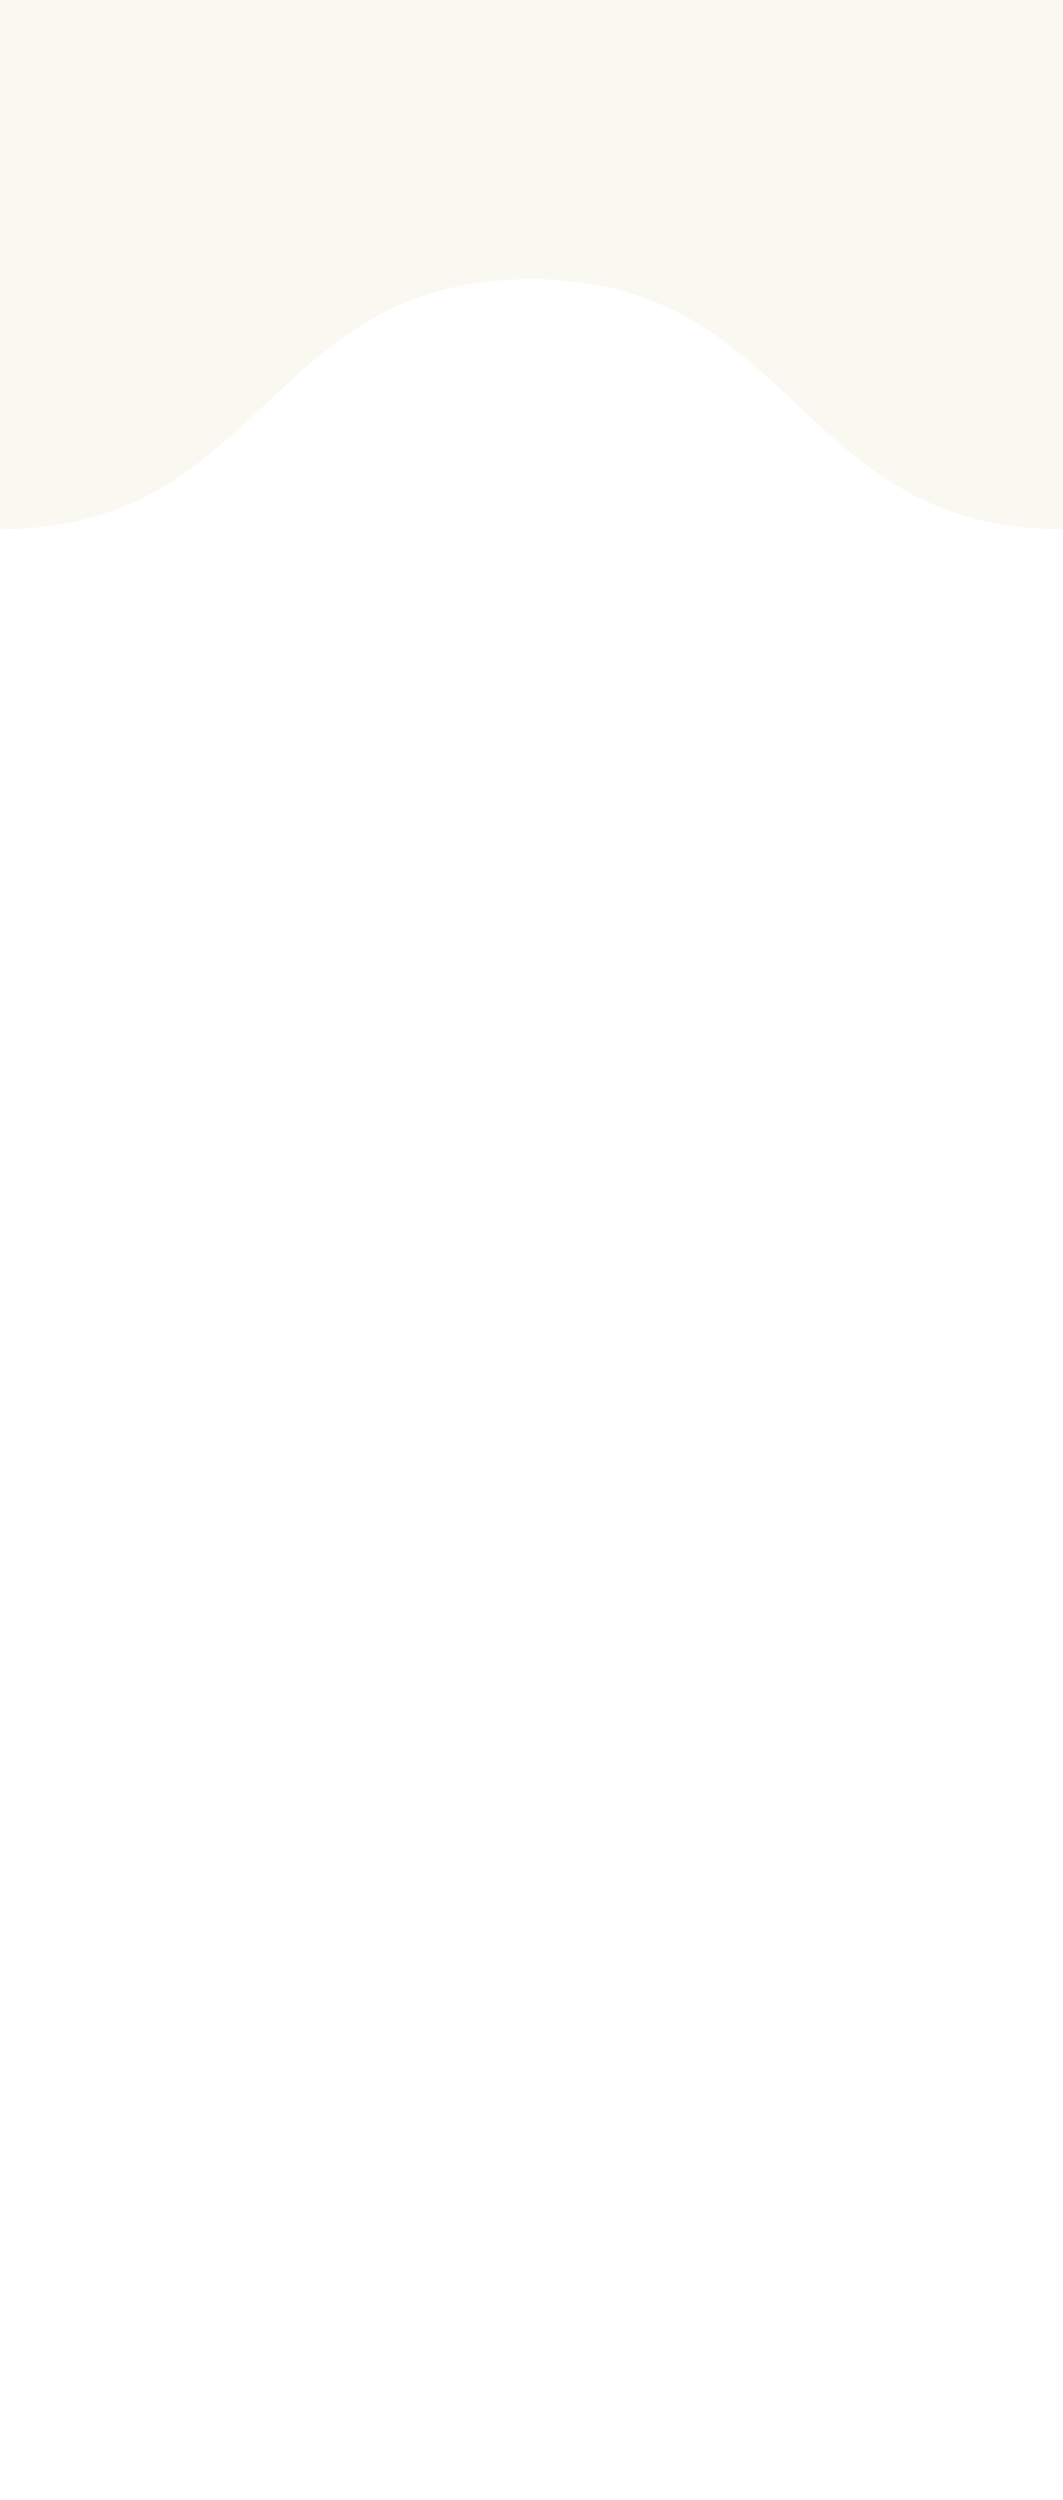
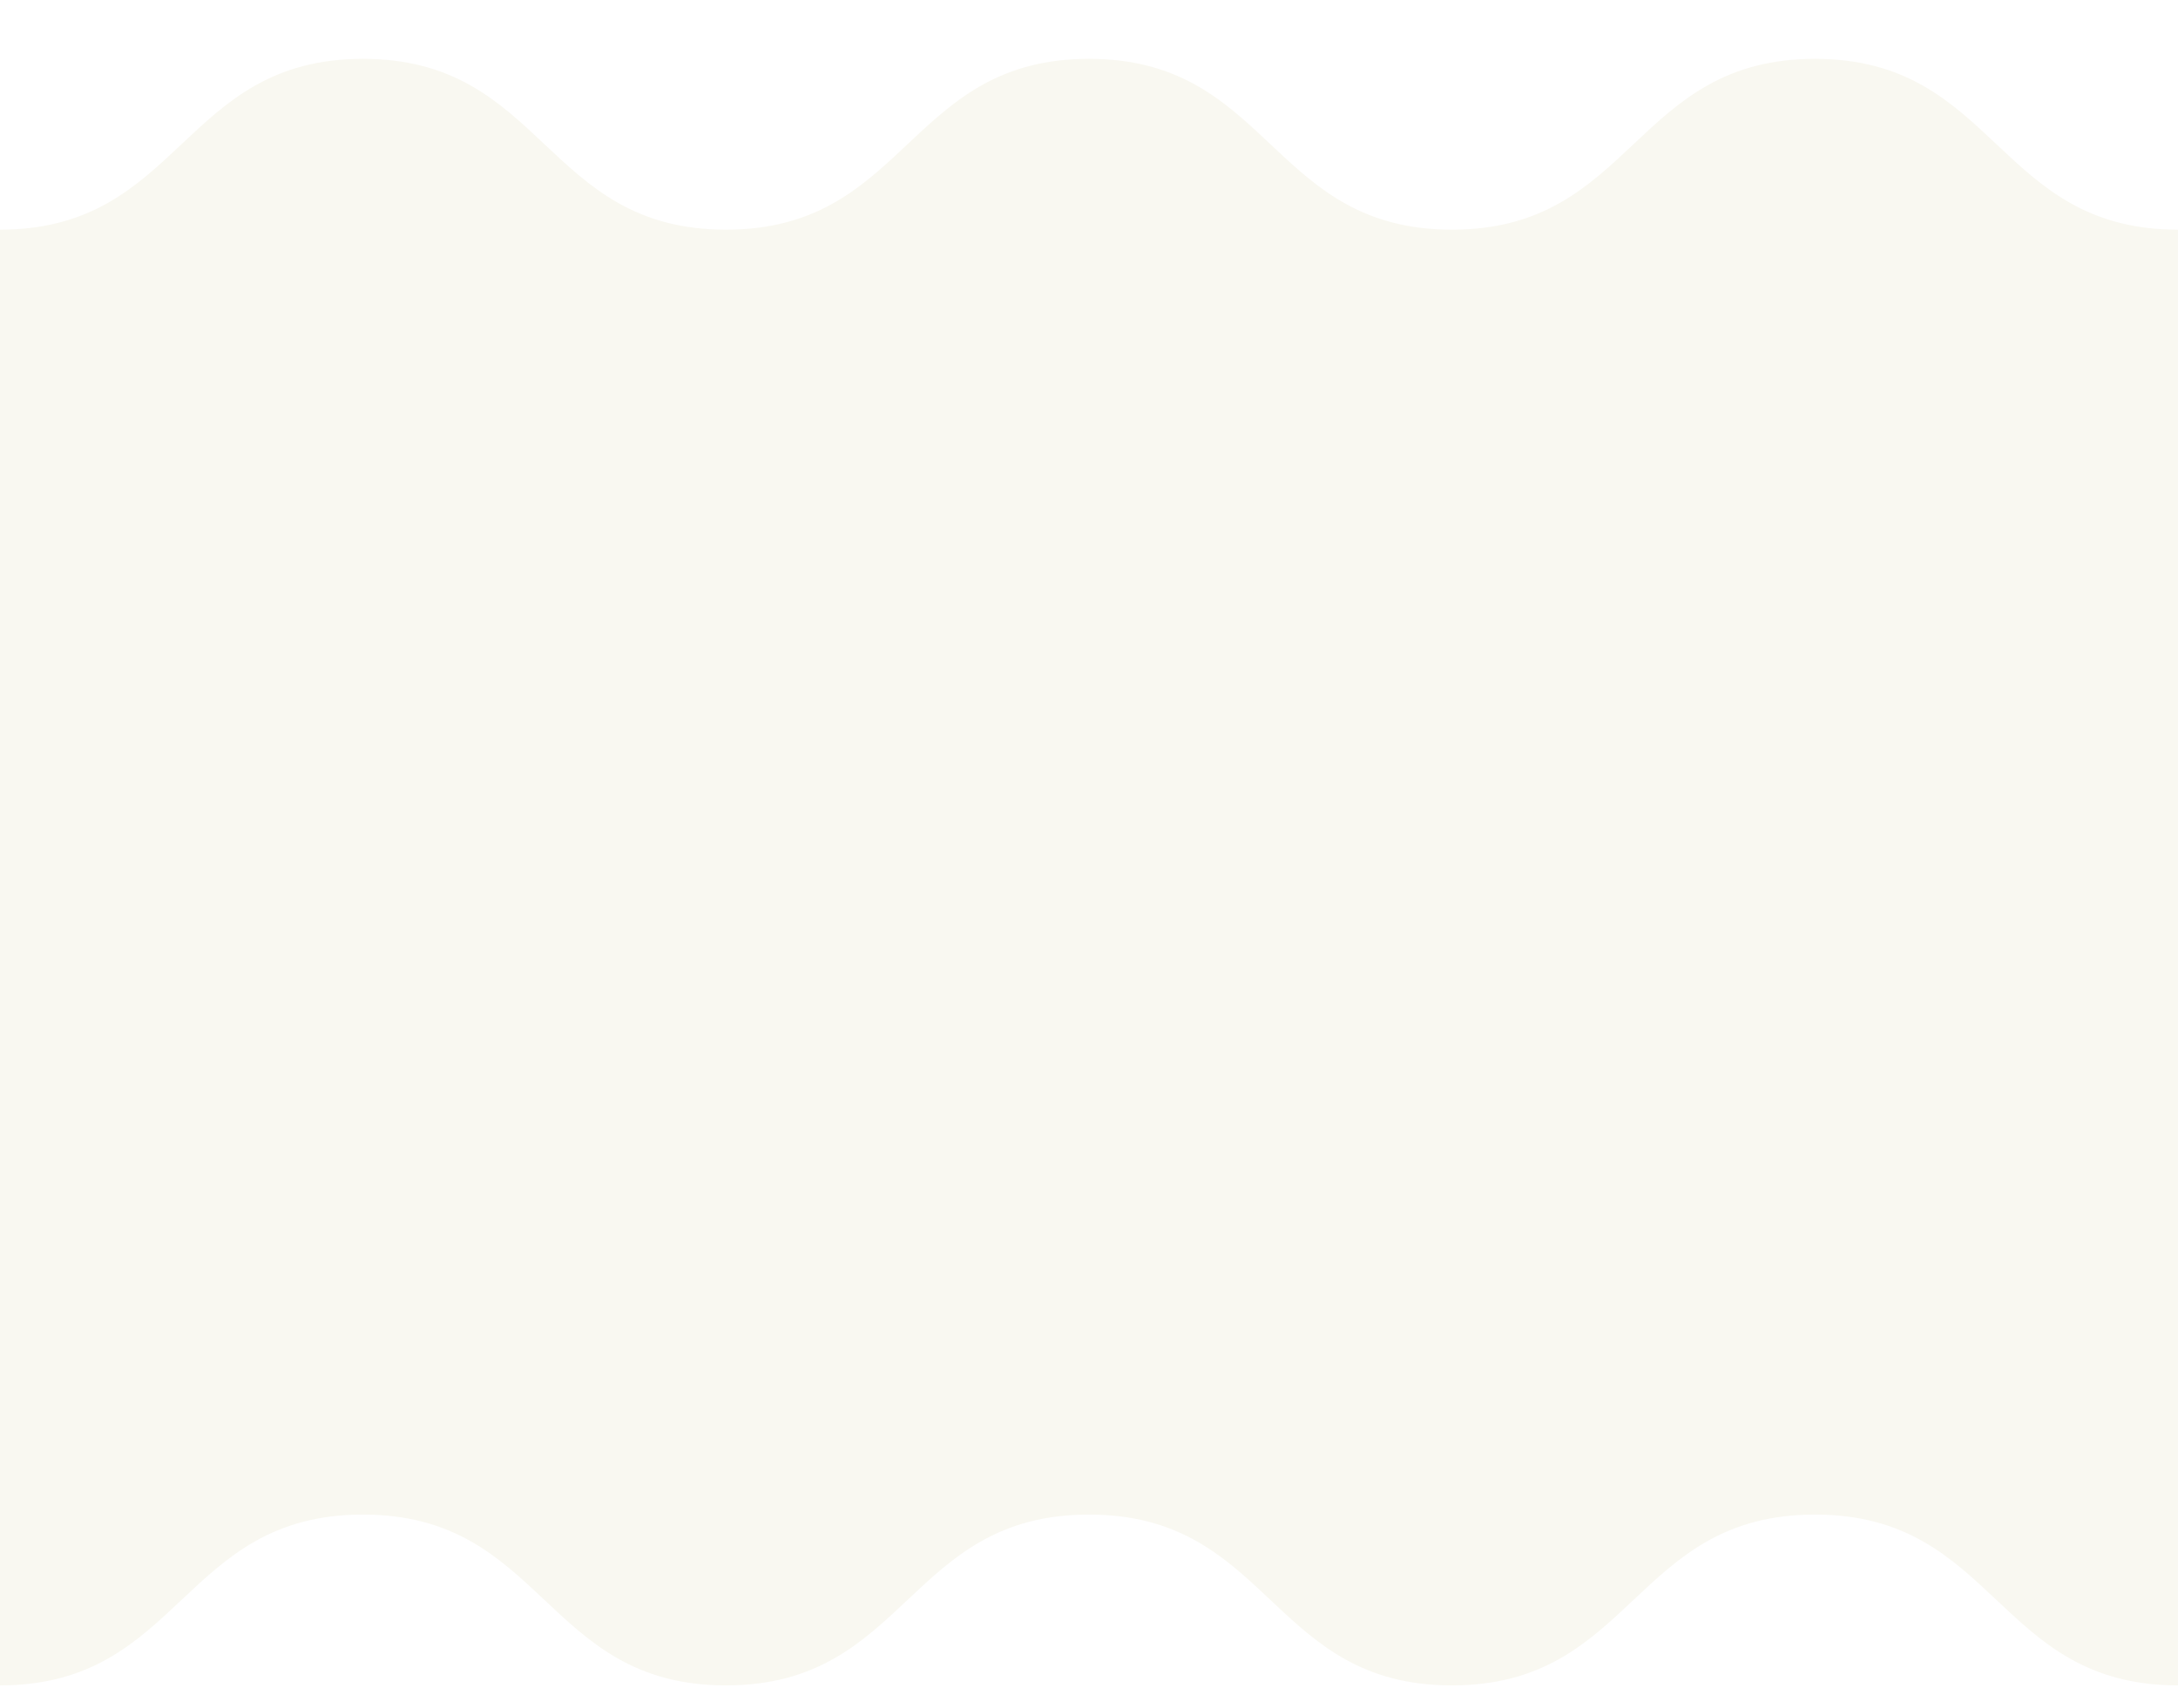
- <svg xmlns="http://www.w3.org/2000/svg" width="100%" height="100%" viewBox="17 31 17 40" preserveAspectRatio="meet" version="1.1" xml:space="preserve" style="fill-rule:evenodd;clip-rule:evenodd;stroke-linejoin:round;stroke-miterlimit:2;fill:transparent;">
+ <svg xmlns="http://www.w3.org/2000/svg" preserveAspectRatio="meet" version="1.1" xml:space="preserve" style="fill-rule:evenodd;clip-rule:evenodd;stroke-linejoin:round;stroke-miterlimit:2;fill:transparent;" viewBox="0 0 50.99 39.99">
  <g transform="matrix(1,0,0,1,0.00216511,0)">
    <g transform="matrix(0.997444,0,0,1.0,-367.767,-282)">
      <path d="M402.739,321.467L402.787,321.467C407.047,321.467 407.047,317.467 411.307,317.467C415.567,317.467 415.567,321.467 419.827,321.467L419.827,287.378C415.567,287.378 415.567,283.378 411.307,283.378C407.064,283.378 407.047,287.347 402.837,287.378L402.787,287.378C400.724,287.378 399.66,286.44 398.627,285.472L398.427,285.285C397.395,284.317 396.331,283.378 394.267,283.378C392.204,283.378 391.14,284.317 390.107,285.285L389.907,285.472C388.875,286.44 387.811,287.378 385.747,287.378C381.487,287.378 381.487,283.378 377.227,283.378C372.967,283.378 372.967,287.378 368.707,287.378L368.707,321.467C372.967,321.467 372.967,317.467 377.227,317.467C381.47,317.467 381.487,321.436 385.697,321.467L385.747,321.467C390.007,321.467 390.007,317.467 394.267,317.467C396.331,317.467 397.395,318.406 398.427,319.374L398.627,319.561C399.651,320.521 400.707,321.453 402.739,321.467Z" style="fill:#f9f8f1;fill-rule:nonzero;" />
    </g>
    <g transform="matrix(0.997444,0,0,0.997444,-367.767,-281.657)">
      <path d="M402.738,321.467L402.688,321.467L402.639,321.466L402.59,321.464L402.542,321.463L402.494,321.461L402.447,321.458L402.4,321.456L402.353,321.453L402.307,321.449L402.261,321.446L402.215,321.442L402.17,321.437L402.125,321.433L402.08,321.428L402.036,321.422L401.979,321.415L401.937,321.409L401.895,321.403L401.854,321.397L401.813,321.39L401.773,321.383L401.735,321.376C401.68,321.366 401.625,321.355 401.572,321.343L401.531,321.334L401.491,321.325L401.451,321.315L401.412,321.306L401.373,321.295L401.334,321.285L401.295,321.274L401.257,321.263L401.219,321.252L401.181,321.241L401.144,321.229L401.091,321.212L401.056,321.2L401.021,321.188L400.986,321.176L400.951,321.163L400.917,321.15L400.883,321.137L400.849,321.124L400.815,321.111L400.784,321.098L400.745,321.082L400.715,321.069L400.681,321.054C400.662,321.046 400.642,321.037 400.623,321.028L400.615,321.025C400.597,321.016 400.578,321.008 400.56,320.999L400.55,320.994L400.49,320.965L400.466,320.953L400.449,320.944L400.428,320.934L400.402,320.92L400.384,320.911L400.366,320.902L400.339,320.887L400.32,320.877L400.305,320.869L400.276,320.852L400.245,320.835L400.196,320.807L400.185,320.801L400.134,320.771L400.127,320.766L400.069,320.73L400.013,320.696C399.974,320.67 399.935,320.645 399.896,320.619L399.842,320.582L399.787,320.544L399.733,320.505L399.679,320.466L399.625,320.426L399.572,320.385L399.52,320.345L399.503,320.332L399.468,320.303L399.449,320.289L399.416,320.262L399.396,320.245L399.365,320.22L399.342,320.202L399.314,320.178L399.29,320.158L399.263,320.135L399.237,320.113L399.213,320.092L399.185,320.068L399.163,320.049L399.133,320.023L399.113,320.006L399.064,319.962L399.014,319.918L399.006,319.911C398.978,319.885 398.95,319.86 398.923,319.835L398.917,319.83L398.859,319.777L398.82,319.74L398.725,319.653C398.692,319.622 398.66,319.592 398.627,319.561L398.427,319.374L398.329,319.282L398.23,319.19L398.195,319.157L398.13,319.099L398.044,319.021L398.009,318.989L397.979,318.962L397.928,318.918L397.907,318.899L397.877,318.873L397.855,318.855L397.826,318.829L397.804,318.81L397.774,318.785L397.752,318.766L397.722,318.742L397.7,318.723L397.67,318.698L397.647,318.68L397.617,318.655L397.594,318.637L397.563,318.613L397.54,318.595L397.51,318.571L397.486,318.553L397.455,318.529L397.432,318.512L397.401,318.488L397.377,318.471L397.345,318.447L397.322,318.43L397.289,318.407L397.266,318.39L397.233,318.367L397.209,318.351L397.176,318.328L397.152,318.312L397.118,318.289L397.095,318.274L397.059,318.251L397.036,318.236L396.999,318.213L396.977,318.199L396.917,318.163L396.857,318.127L396.796,318.092L396.734,318.057L396.671,318.024L396.607,317.991L396.543,317.959L396.488,317.933L396.479,317.929L396.423,317.903L396.414,317.898L396.357,317.873L396.348,317.869L396.291,317.845L396.262,317.833L396.228,317.819L396.193,317.806L396.158,317.792L396.123,317.779L396.088,317.766L396.052,317.753L396.016,317.741L395.98,317.728L395.943,317.716L395.907,317.704L395.87,317.693L395.833,317.682L395.795,317.671L395.757,317.66L395.719,317.649L395.681,317.639L395.642,317.629L395.603,317.619L395.564,317.61L395.525,317.601L395.485,317.592L395.445,317.583L395.405,317.575L395.364,317.567L395.323,317.559L395.282,317.552L395.241,317.545L395.199,317.538L395.156,317.531L395.114,317.525L395.071,317.519L395.028,317.513L394.984,317.508L394.964,317.506L394.92,317.501L394.875,317.496L394.831,317.492L394.786,317.488L394.74,317.485L394.695,317.481L394.648,317.478L394.602,317.476L394.555,317.474L394.508,317.472L394.461,317.47L394.413,317.469L394.365,317.468L394.316,317.467L394.267,317.467C390.007,317.467 390.007,321.467 385.747,321.467L385.697,321.467C385.354,321.465 385.039,321.436 384.747,321.385L384.747,321.467C384.747,322.02 385.195,322.467 385.747,322.467C388.21,322.467 389.46,321.352 390.692,320.196C391.59,319.352 392.47,318.467 394.267,318.467C396.065,318.467 396.944,319.352 397.843,320.196C399.074,321.352 400.324,322.467 402.787,322.467C403.339,322.467 403.787,322.02 403.787,321.467L403.787,321.385C403.481,321.438 403.15,321.467 402.787,321.467L402.738,321.467ZM394.218,283.378L394.267,283.378L394.317,283.378L394.366,283.379L394.415,283.38L394.464,283.381L394.512,283.383L394.56,283.385L394.607,283.387L394.654,283.39L394.701,283.393L394.747,283.396L394.793,283.4L394.839,283.404L394.884,283.408L394.929,283.413L394.974,283.418L395.018,283.423L395.062,283.429L395.105,283.435L395.149,283.441L395.192,283.448L395.234,283.455L395.276,283.462L395.329,283.471L395.369,283.479L395.409,283.487L395.449,283.495L395.488,283.503L395.527,283.512L395.566,283.521L395.603,283.53C395.629,283.537 395.655,283.543 395.681,283.55L395.72,283.561L395.759,283.571L395.797,283.582L395.835,283.593L395.873,283.605L395.91,283.617L395.948,283.628L395.984,283.641L396.021,283.653L396.057,283.666L396.094,283.679L396.129,283.692L396.165,283.706L396.2,283.719L396.235,283.733L396.27,283.747L396.291,283.756C396.31,283.764 396.329,283.772 396.348,283.78L396.357,283.784C396.376,283.793 396.395,283.801 396.414,283.809L396.423,283.814C396.442,283.822 396.461,283.831 396.479,283.84L396.488,283.844C396.506,283.852 396.525,283.861 396.543,283.87L396.547,283.872L396.61,283.903L396.671,283.935C396.713,283.957 396.755,283.98 396.796,284.003L396.855,284.037L396.914,284.072L396.973,284.107L397.031,284.144L397.088,284.181L397.145,284.218L397.158,284.227L397.201,284.256L397.216,284.266L397.257,284.295L397.273,284.306L397.312,284.334L397.329,284.347L397.366,284.374L397.386,284.388L397.42,284.414L397.441,284.429L397.474,284.454L397.496,284.471L397.527,284.495L397.551,284.514L397.58,284.537L397.605,284.557L397.632,284.578L397.658,284.6L397.683,284.621L397.712,284.644L397.735,284.663L397.765,284.688L397.786,284.706L397.817,284.732L397.837,284.749L397.869,284.777L397.887,284.793L397.921,284.822L397.937,284.837L397.987,284.881L398.037,284.925L398.044,284.932C398.073,284.958 398.102,284.984 398.13,285.01L398.135,285.014L398.227,285.098L398.233,285.104L398.33,285.194L398.427,285.285C398.427,285.285 398.627,285.472 398.627,285.472L398.725,285.564L398.824,285.656L398.86,285.688L398.924,285.747L399.01,285.825L399.045,285.857L399.075,285.883L399.126,285.928L399.147,285.946L399.177,285.972L399.199,285.991L399.228,286.017L399.25,286.035L399.28,286.06L399.302,286.079L399.332,286.104L399.355,286.123L399.385,286.147L399.407,286.166L399.437,286.19L399.46,286.208L399.491,286.233L399.514,286.251L399.544,286.275L399.568,286.293L399.599,286.316L399.622,286.334L399.653,286.358L399.677,286.375L399.709,286.398L399.732,286.415L399.765,286.439L399.788,286.455L399.821,286.478L399.845,286.495L399.878,286.518L399.902,286.534L399.936,286.556L399.96,286.572L399.995,286.595L400.018,286.609L400.055,286.633L400.077,286.646L400.137,286.683L400.197,286.719L400.258,286.754L400.32,286.788L400.383,286.822L400.447,286.854L400.511,286.886L400.566,286.913L400.575,286.917L400.631,286.943L400.64,286.947L400.697,286.972L400.706,286.976L400.763,287.001L400.792,287.012L400.826,287.026L400.861,287.04L400.896,287.053L400.931,287.067L400.966,287.08L401.002,287.093L401.038,287.105L401.074,287.117L401.111,287.129L401.147,287.141L401.184,287.153L401.221,287.164L401.259,287.175L401.297,287.186L401.335,287.196L401.373,287.206L401.412,287.217L401.451,287.226L401.49,287.236L401.529,287.245L401.569,287.254L401.609,287.262L401.649,287.271L401.69,287.279L401.731,287.286L401.772,287.294L401.814,287.301L401.855,287.308L401.898,287.314L401.94,287.32L401.983,287.326L402.026,287.332L402.07,287.337L402.09,287.34L402.134,287.345L402.179,287.349L402.223,287.353L402.269,287.357L402.314,287.361L402.36,287.364L402.406,287.367L402.452,287.37L402.499,287.372L402.546,287.374L402.593,287.375L402.641,287.377L402.689,287.378L402.738,287.378L402.787,287.378L402.837,287.378C403.179,287.376 403.493,287.347 403.784,287.297C403.742,286.783 403.312,286.378 402.787,286.378C400.99,286.378 400.11,285.493 399.212,284.649C397.98,283.493 396.73,282.378 394.267,282.378C391.804,282.378 390.554,283.493 389.323,284.649C388.424,285.493 387.545,286.378 385.747,286.378C385.222,286.378 384.792,286.783 384.75,287.297C385.055,287.35 385.386,287.378 385.747,287.378L385.796,287.378L385.845,287.378L385.893,287.377L385.941,287.375L385.988,287.374L386.035,287.372L386.082,287.37L386.128,287.367L386.175,287.364L386.22,287.361L386.266,287.357L386.311,287.353L386.355,287.349L386.4,287.345L386.444,287.34L386.487,287.335L386.531,287.329L386.551,287.326L386.594,287.32L386.636,287.314L386.679,287.308L386.721,287.301L386.762,287.294L386.803,287.286L386.844,287.279L386.885,287.271L386.925,287.262L386.965,287.254L387.005,287.245L387.044,287.236L387.083,287.226L387.122,287.217L387.161,287.206L387.199,287.196L387.237,287.186L387.275,287.175L387.313,287.164L387.35,287.153L387.387,287.141L387.423,287.129L387.46,287.117L387.496,287.105L387.532,287.093L387.568,287.08L387.603,287.067L387.638,287.053L387.673,287.04L387.708,287.026L387.742,287.012L387.771,287.001L387.828,286.976L387.837,286.972L387.894,286.947L387.903,286.943L387.959,286.917L387.968,286.913L388.023,286.886L388.087,286.854L388.151,286.822L388.214,286.788L388.276,286.754L388.337,286.719L388.397,286.683L388.457,286.646L388.479,286.633L388.516,286.609L388.539,286.595L388.575,286.572L388.598,286.556L388.632,286.534L388.656,286.518L388.689,286.495L388.713,286.478L388.746,286.455L388.769,286.439L388.802,286.415L388.825,286.398L388.857,286.375L388.881,286.358L388.912,286.334L388.935,286.316L388.966,286.293L388.99,286.275L389.02,286.251L389.043,286.233L389.074,286.208L389.097,286.19L389.127,286.166L389.15,286.147L389.18,286.123L389.202,286.104L389.232,286.079L389.254,286.06L389.284,286.035L389.306,286.017L389.335,285.991L389.357,285.972L389.387,285.946L389.408,285.928L389.459,285.883L389.51,285.838L389.524,285.825L389.61,285.747L389.675,285.688L389.71,285.656L389.809,285.564C389.908,285.471 390.008,285.378 390.107,285.285L390.207,285.191L390.301,285.104L390.399,285.014L390.404,285.01C390.432,284.984 390.461,284.958 390.49,284.932L390.51,284.913L390.547,284.881L390.597,284.837L390.647,284.793L390.697,284.749L390.717,284.732L390.748,284.706L390.77,284.688L390.799,284.663L390.822,284.644L390.851,284.621L390.876,284.6L390.902,284.578L390.929,284.557L390.955,284.537L390.983,284.514L391.007,284.495L391.038,284.471L391.06,284.454L391.093,284.429L391.114,284.414L391.149,284.388L391.168,284.374L391.205,284.347L391.222,284.334L391.261,284.306L391.277,284.295L391.319,284.266L391.333,284.256L391.376,284.227L391.389,284.218L391.435,284.188L391.446,284.181L391.494,284.15L391.503,284.144L391.554,284.112L391.561,284.107L391.614,284.075L391.62,284.072L391.679,284.037L391.738,284.003C391.779,283.98 391.821,283.957 391.863,283.935L391.924,283.903L391.988,283.872L391.991,283.87C392.009,283.861 392.028,283.852 392.046,283.844L392.055,283.84C392.073,283.831 392.092,283.822 392.111,283.814L392.12,283.809C392.139,283.801 392.158,283.793 392.177,283.784L392.186,283.78C392.205,283.772 392.224,283.764 392.243,283.756L392.282,283.74L392.316,283.726L392.35,283.713L392.385,283.7L392.419,283.687L392.454,283.674L392.489,283.662L392.524,283.649L392.56,283.637L392.596,283.625L392.632,283.614L392.668,283.603L392.705,283.592L392.742,283.581L392.779,283.57L392.816,283.56L392.853,283.55C392.879,283.543 392.905,283.537 392.931,283.53L392.971,283.521L393.011,283.511L393.051,283.502L393.092,283.494L393.133,283.485L393.174,283.477L393.216,283.469L393.258,283.462L393.3,283.455L393.343,283.448L393.385,283.441L393.429,283.435L393.472,283.429L393.516,283.423L393.56,283.418L393.605,283.413L393.65,283.408L393.695,283.404L393.741,283.4L393.787,283.396L393.833,283.393L393.88,283.39L393.937,283.387L393.983,283.384L394.03,283.383L394.076,283.381L394.124,283.38L394.171,283.379L394.218,283.378Z" fill="transparent" />
    </g>
  </g>
</svg>
